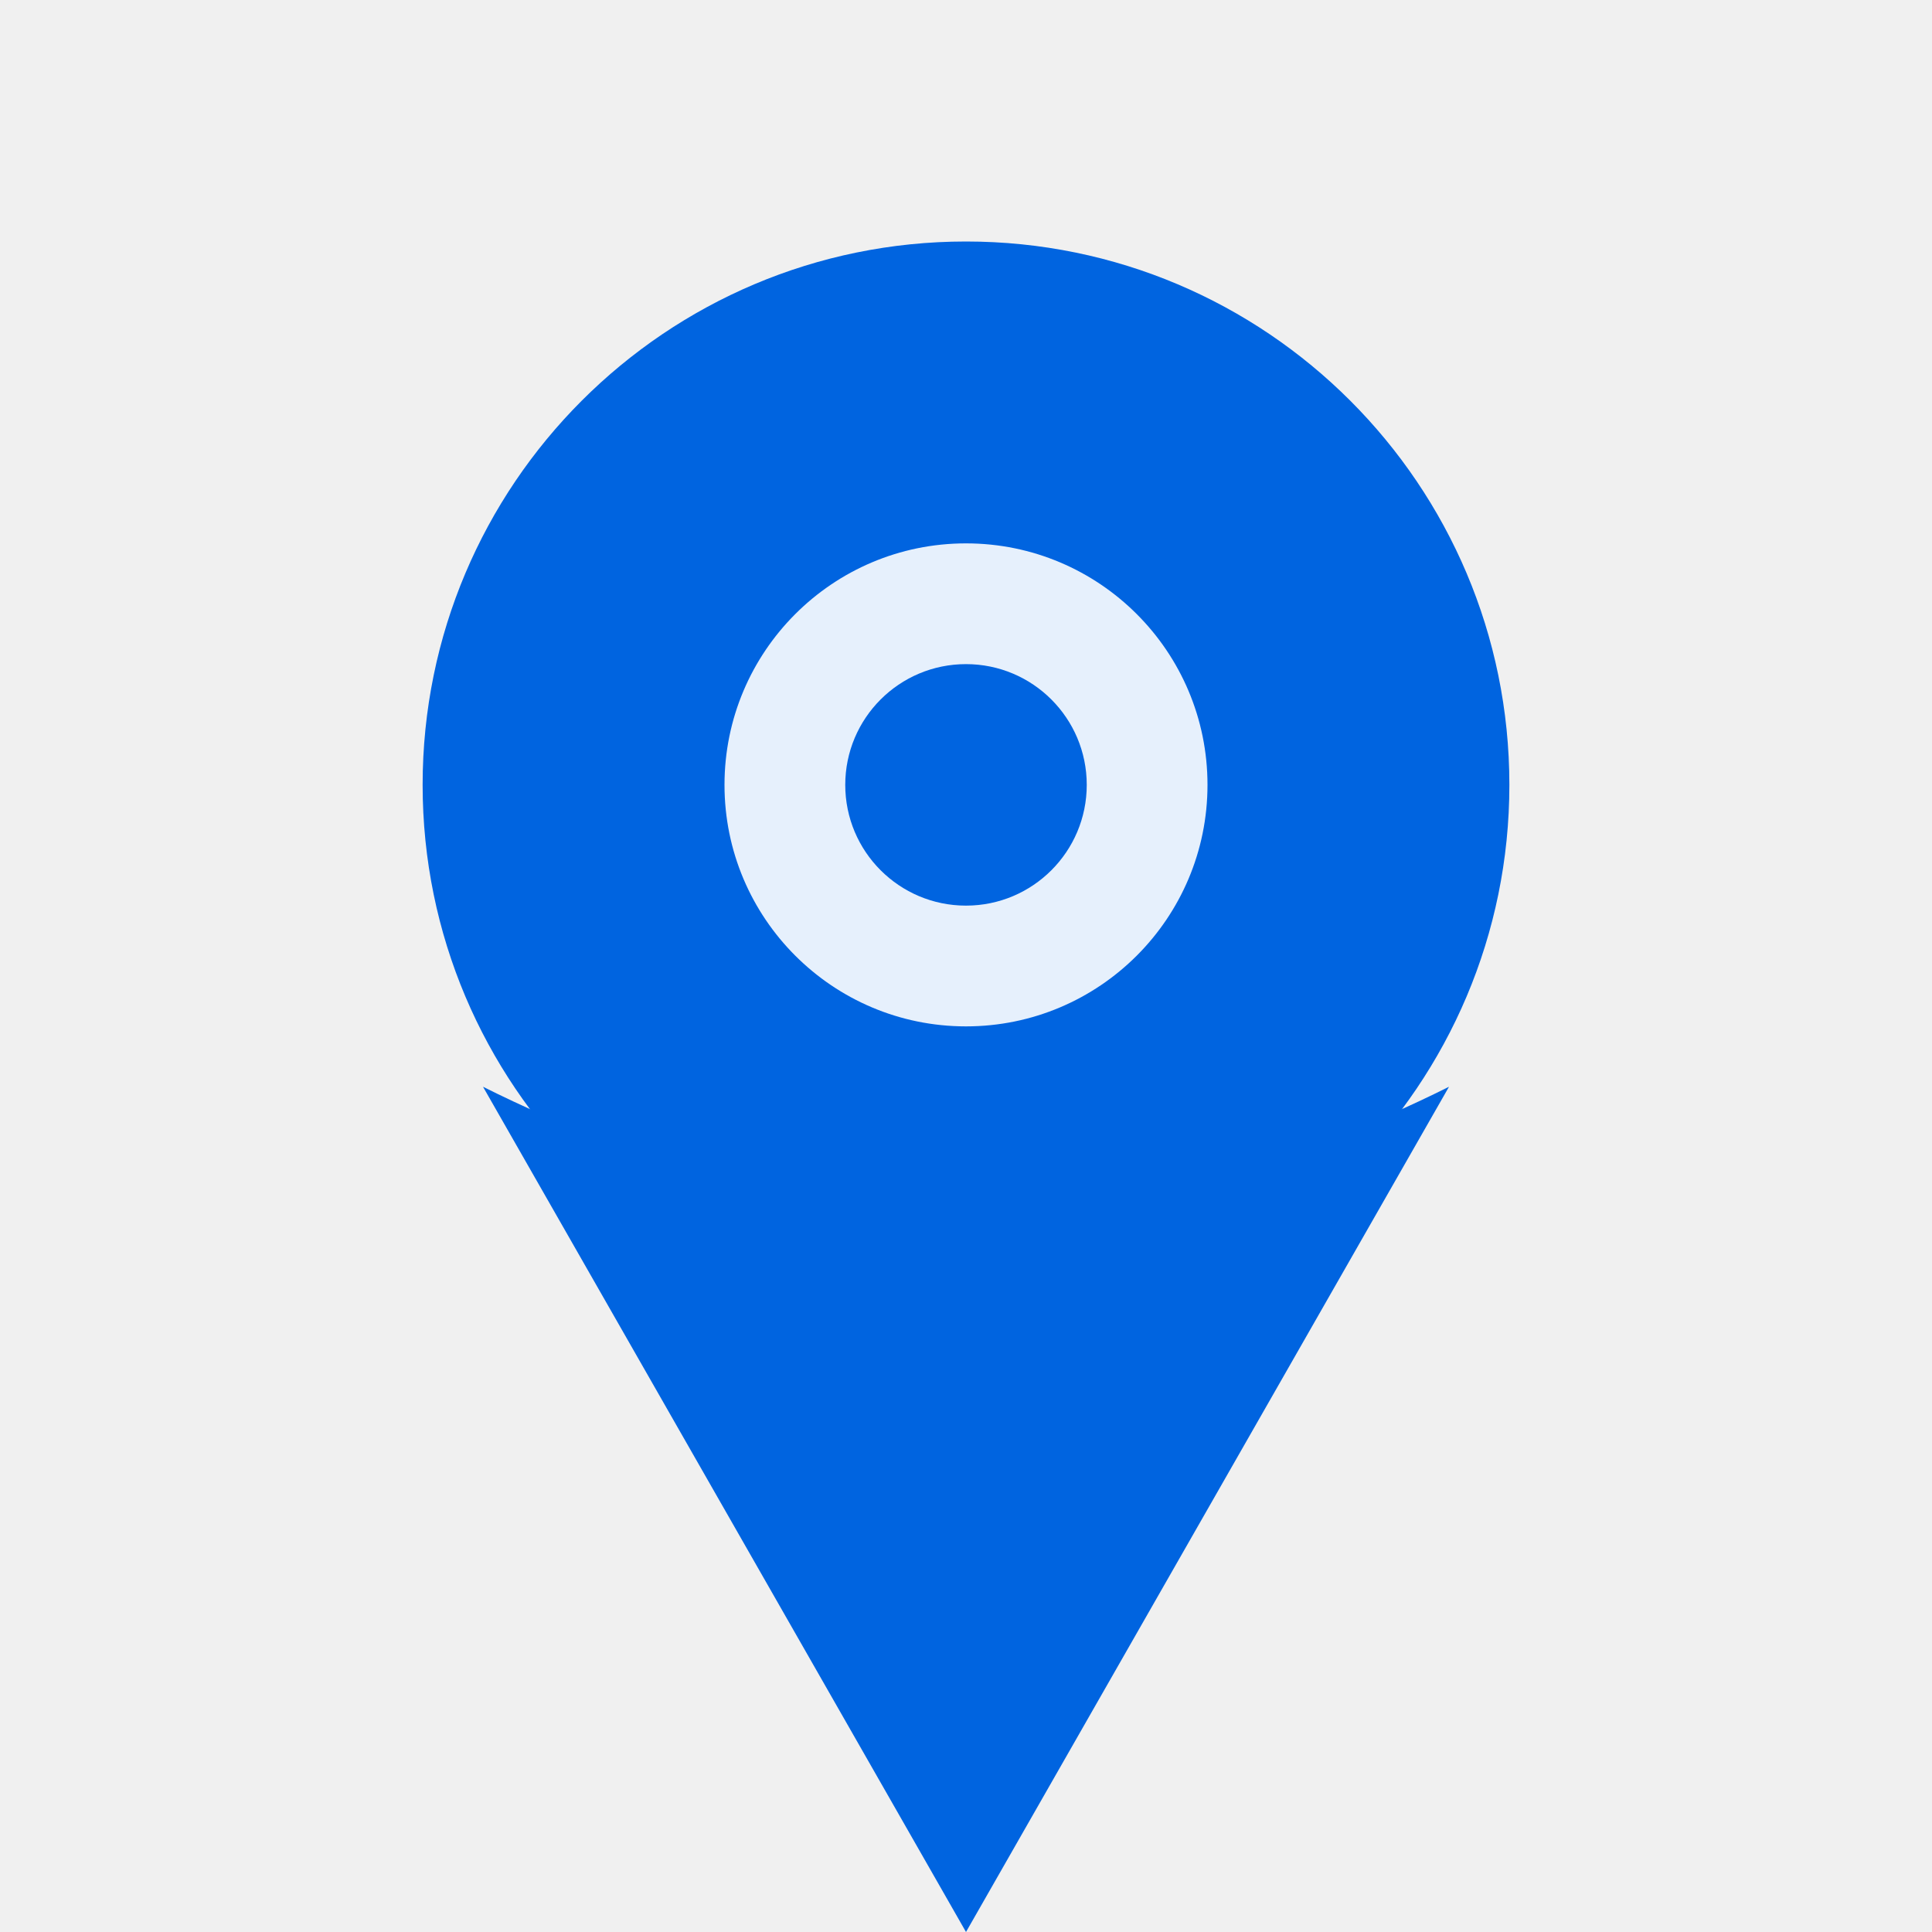
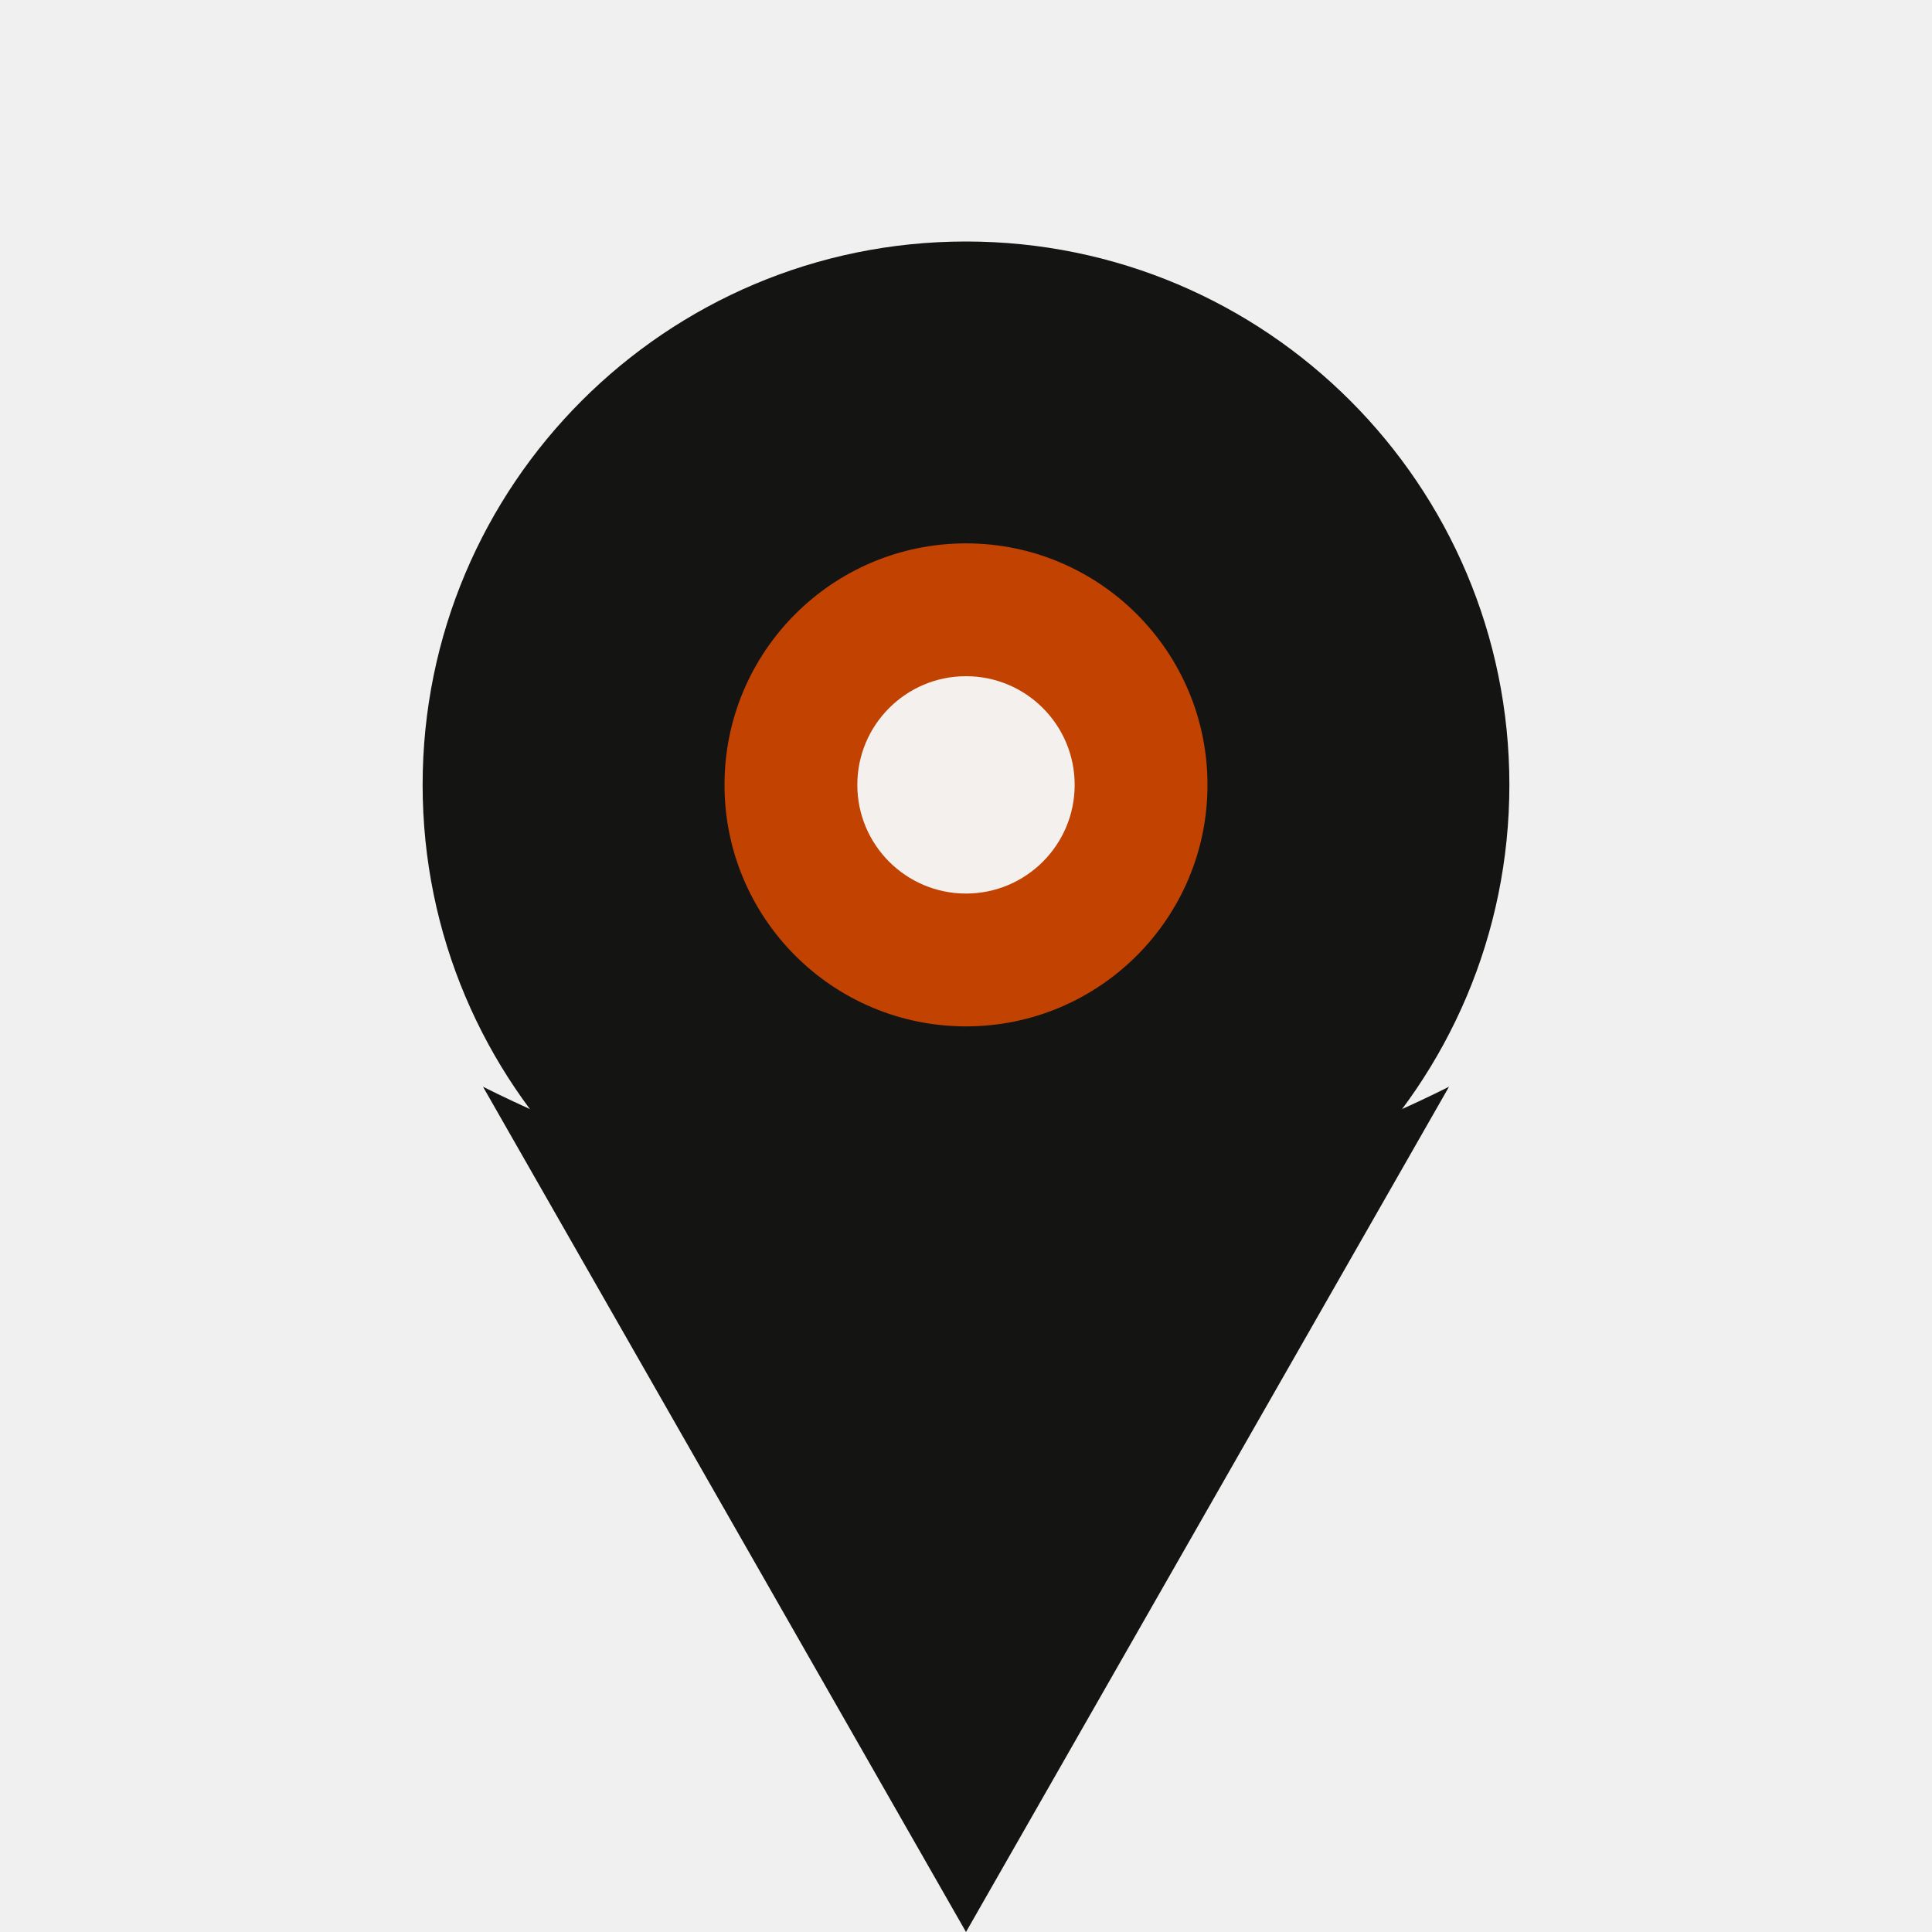
<svg xmlns="http://www.w3.org/2000/svg" viewBox="0 0 32 32" width="32" height="32">
-   <circle cx="16" cy="13" r="9" fill="#0064e0" />
-   <path d="M16 32 L8 18 Q16 22 24 18 Z" fill="#0064e0" />
-   <circle cx="16" cy="13" r="4" fill="#ffffff" opacity="0.9" />
-   <circle cx="16" cy="13" r="2" fill="#0064e0" />
+   <circle cx="16" cy="13" r="9" fill="#141413" />
+   <path d="M16 32 L8 18 Q16 22 24 18 Z" fill="#141413" />
+   <circle cx="16" cy="13" r="4" fill="#CF4500" opacity="0.92" />
+   <circle cx="16" cy="13" r="1.8" fill="#F3F0EE" />
</svg>
